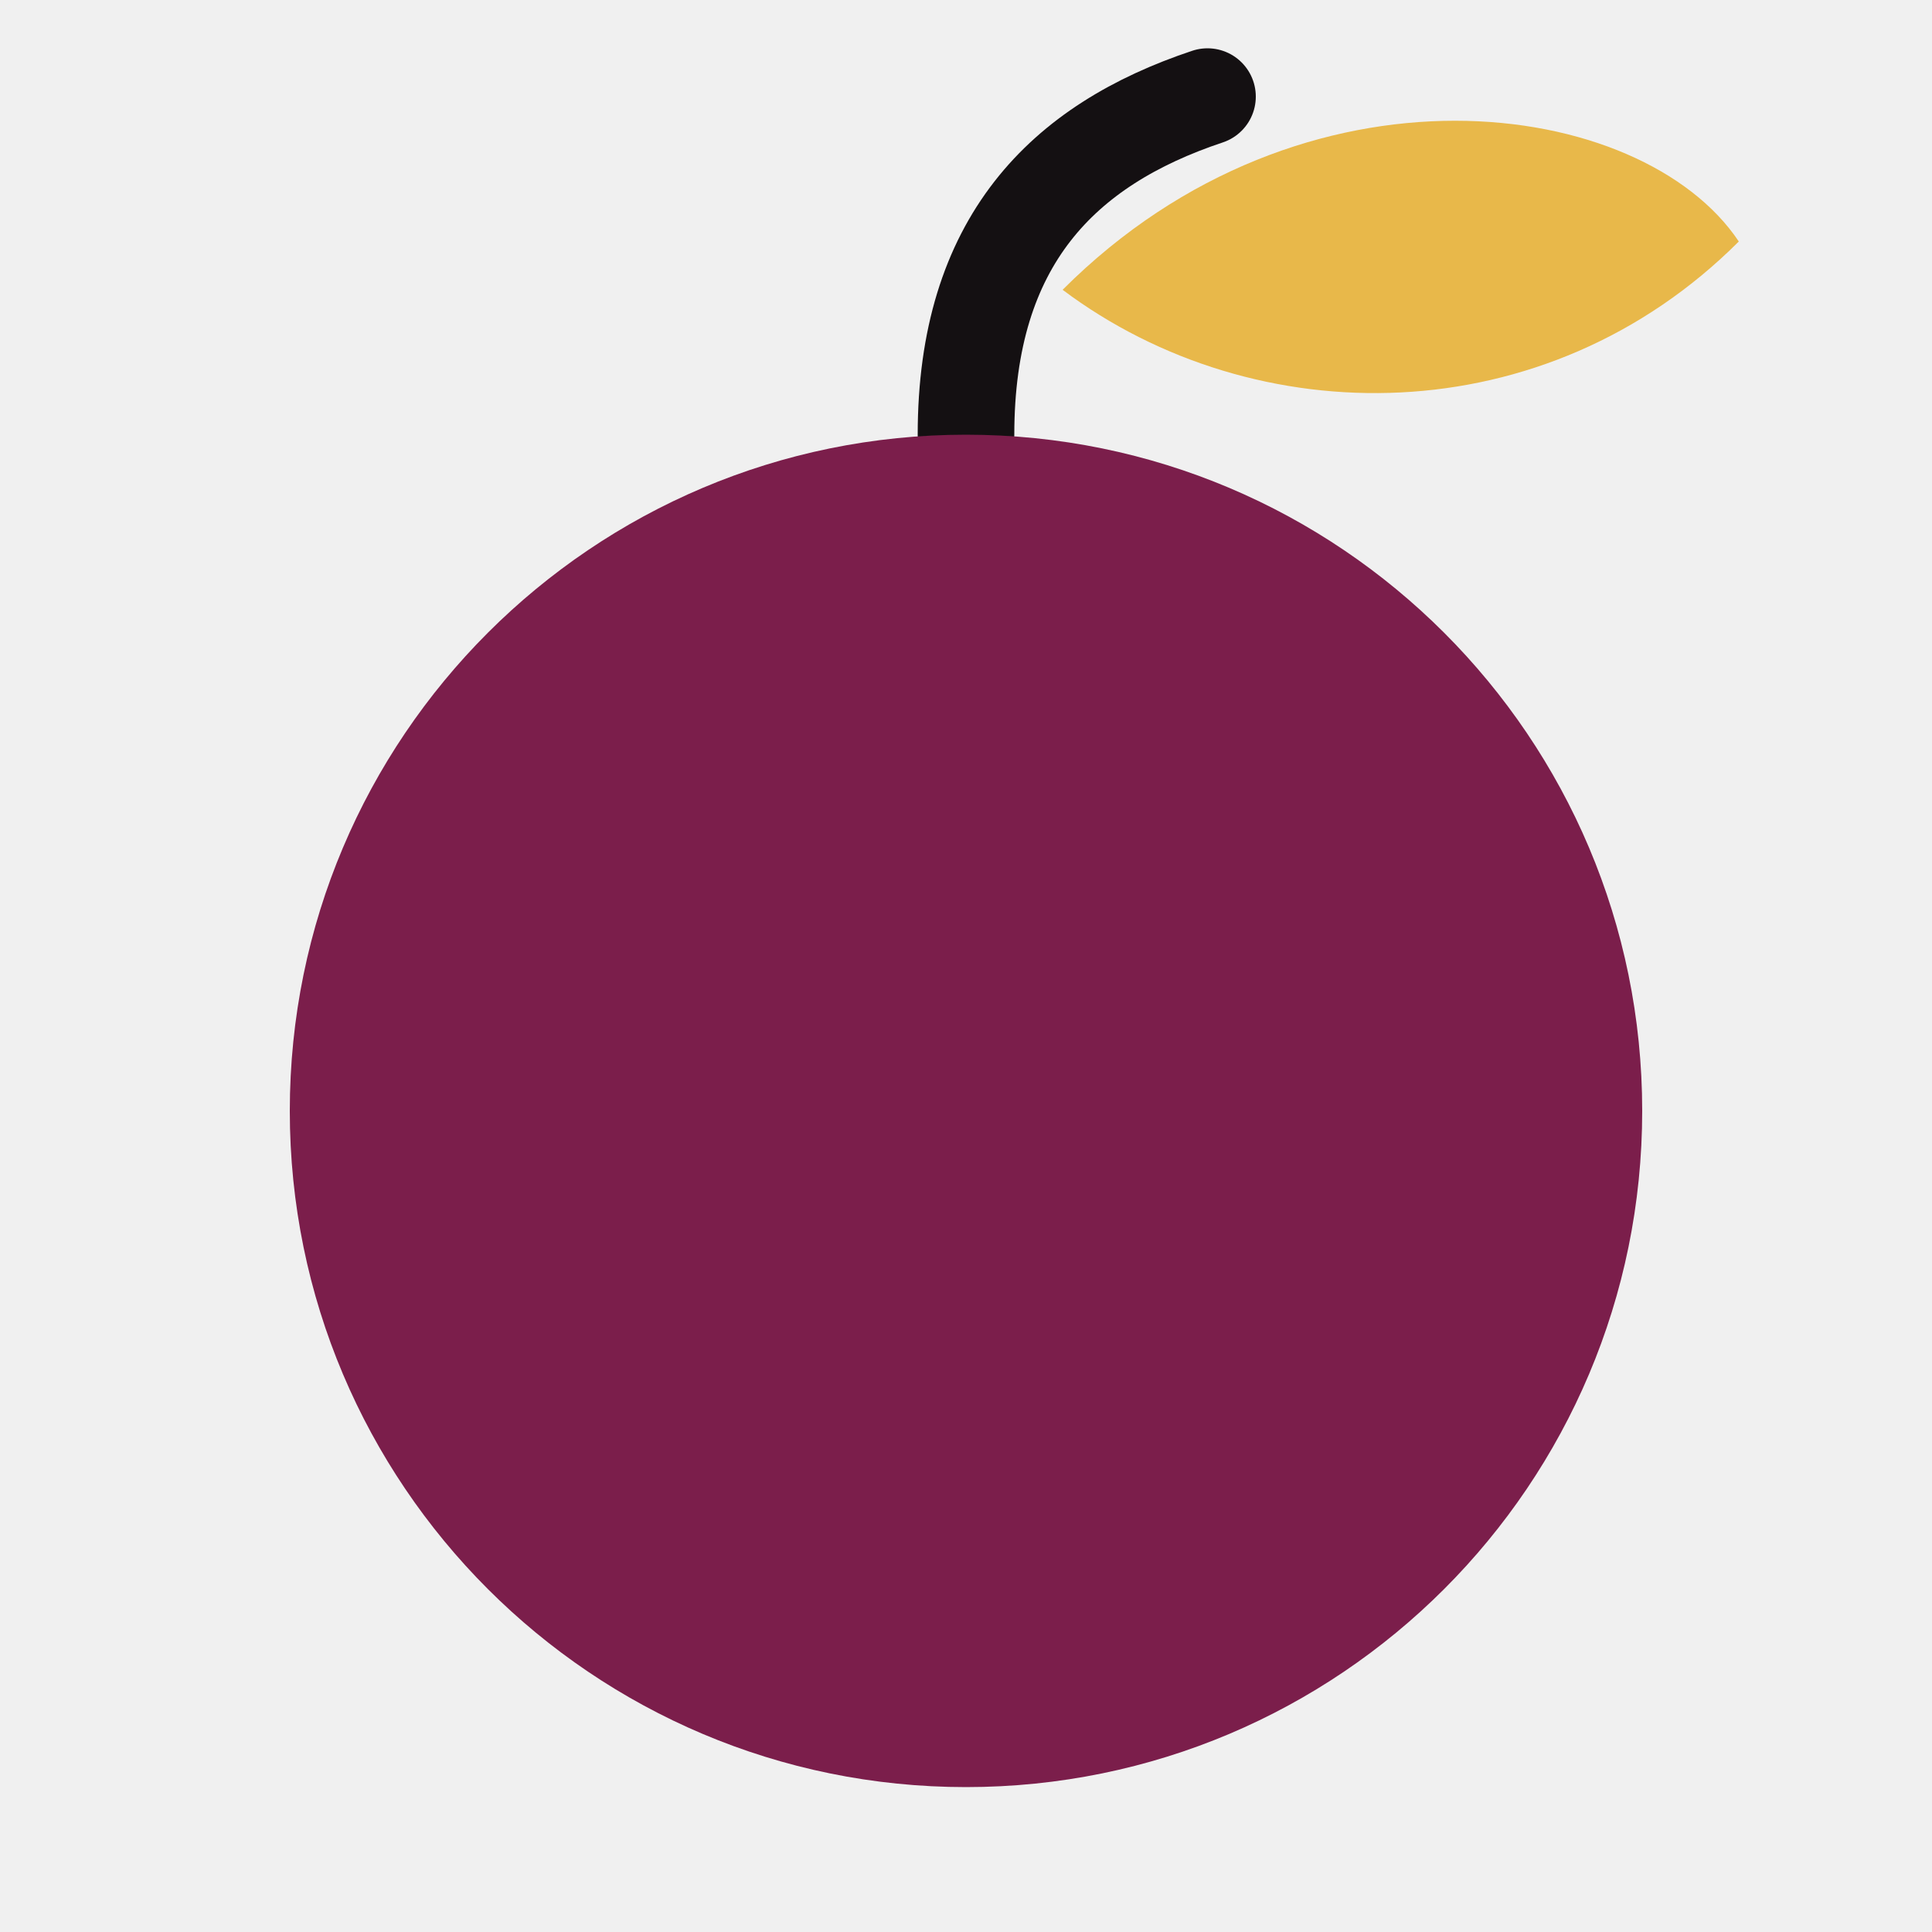
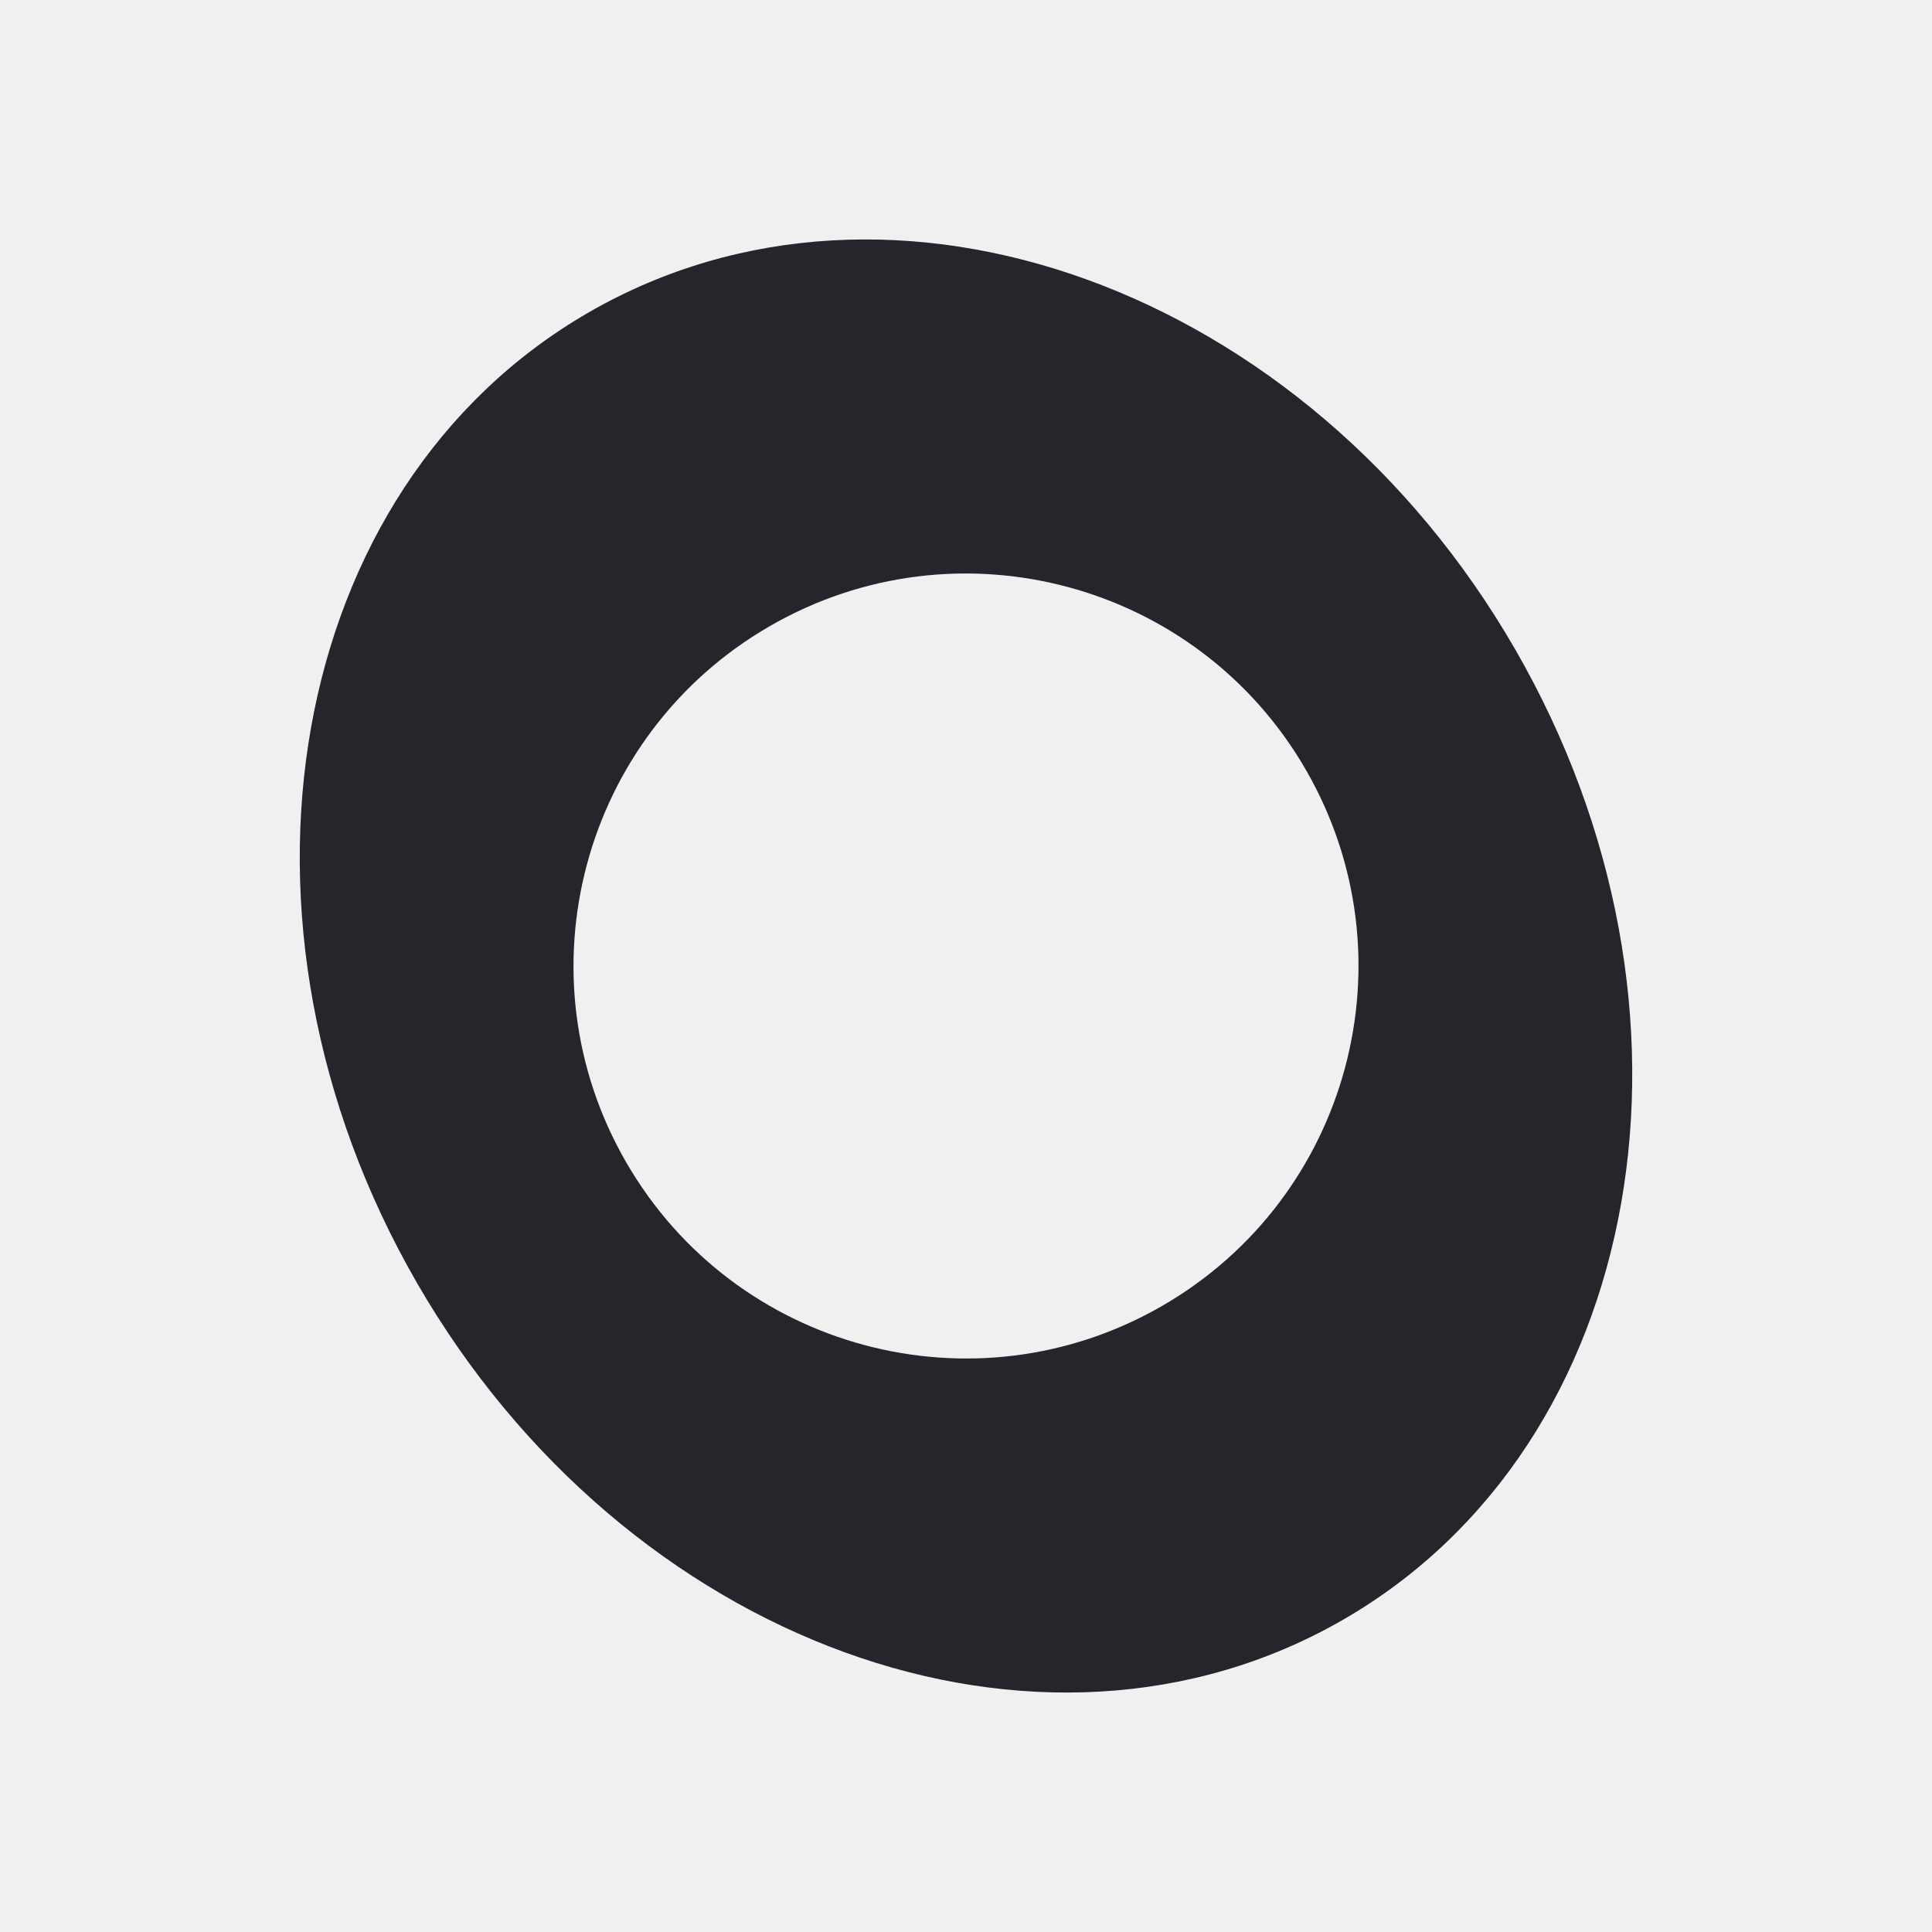
- <svg xmlns="http://www.w3.org/2000/svg" viewBox="0 0 40 40">
-   <path d="M20 9 C20 5 22 3 25 2" stroke="#141012" stroke-width="2" fill="none" stroke-linecap="round" />
-   <path d="M22 6 C27 1 34 2 36 5 C32 9 26 9 22 6Z" fill="#E8B84A" />
-   <circle cx="20" cy="23" r="14" fill="#7B1E4B" />
+ <svg xmlns="http://www.w3.org/2000/svg" viewBox="0 0 32 32">
+   <style>svg{color:#28242c}@media(prefers-color-scheme:dark){svg{color:#f0eee6}}</style>
+   <defs>
+     <mask id="hole">
+       <rect width="32" height="32" fill="white" />
+       <circle cx="16" cy="16" r="6.5" fill="black" />
+     </mask>
+   </defs>
+   <ellipse cx="16" cy="16" rx="10.5" ry="12.5" transform="rotate(-30 16 16)" fill="currentColor" mask="url(#hole)" />
</svg>
